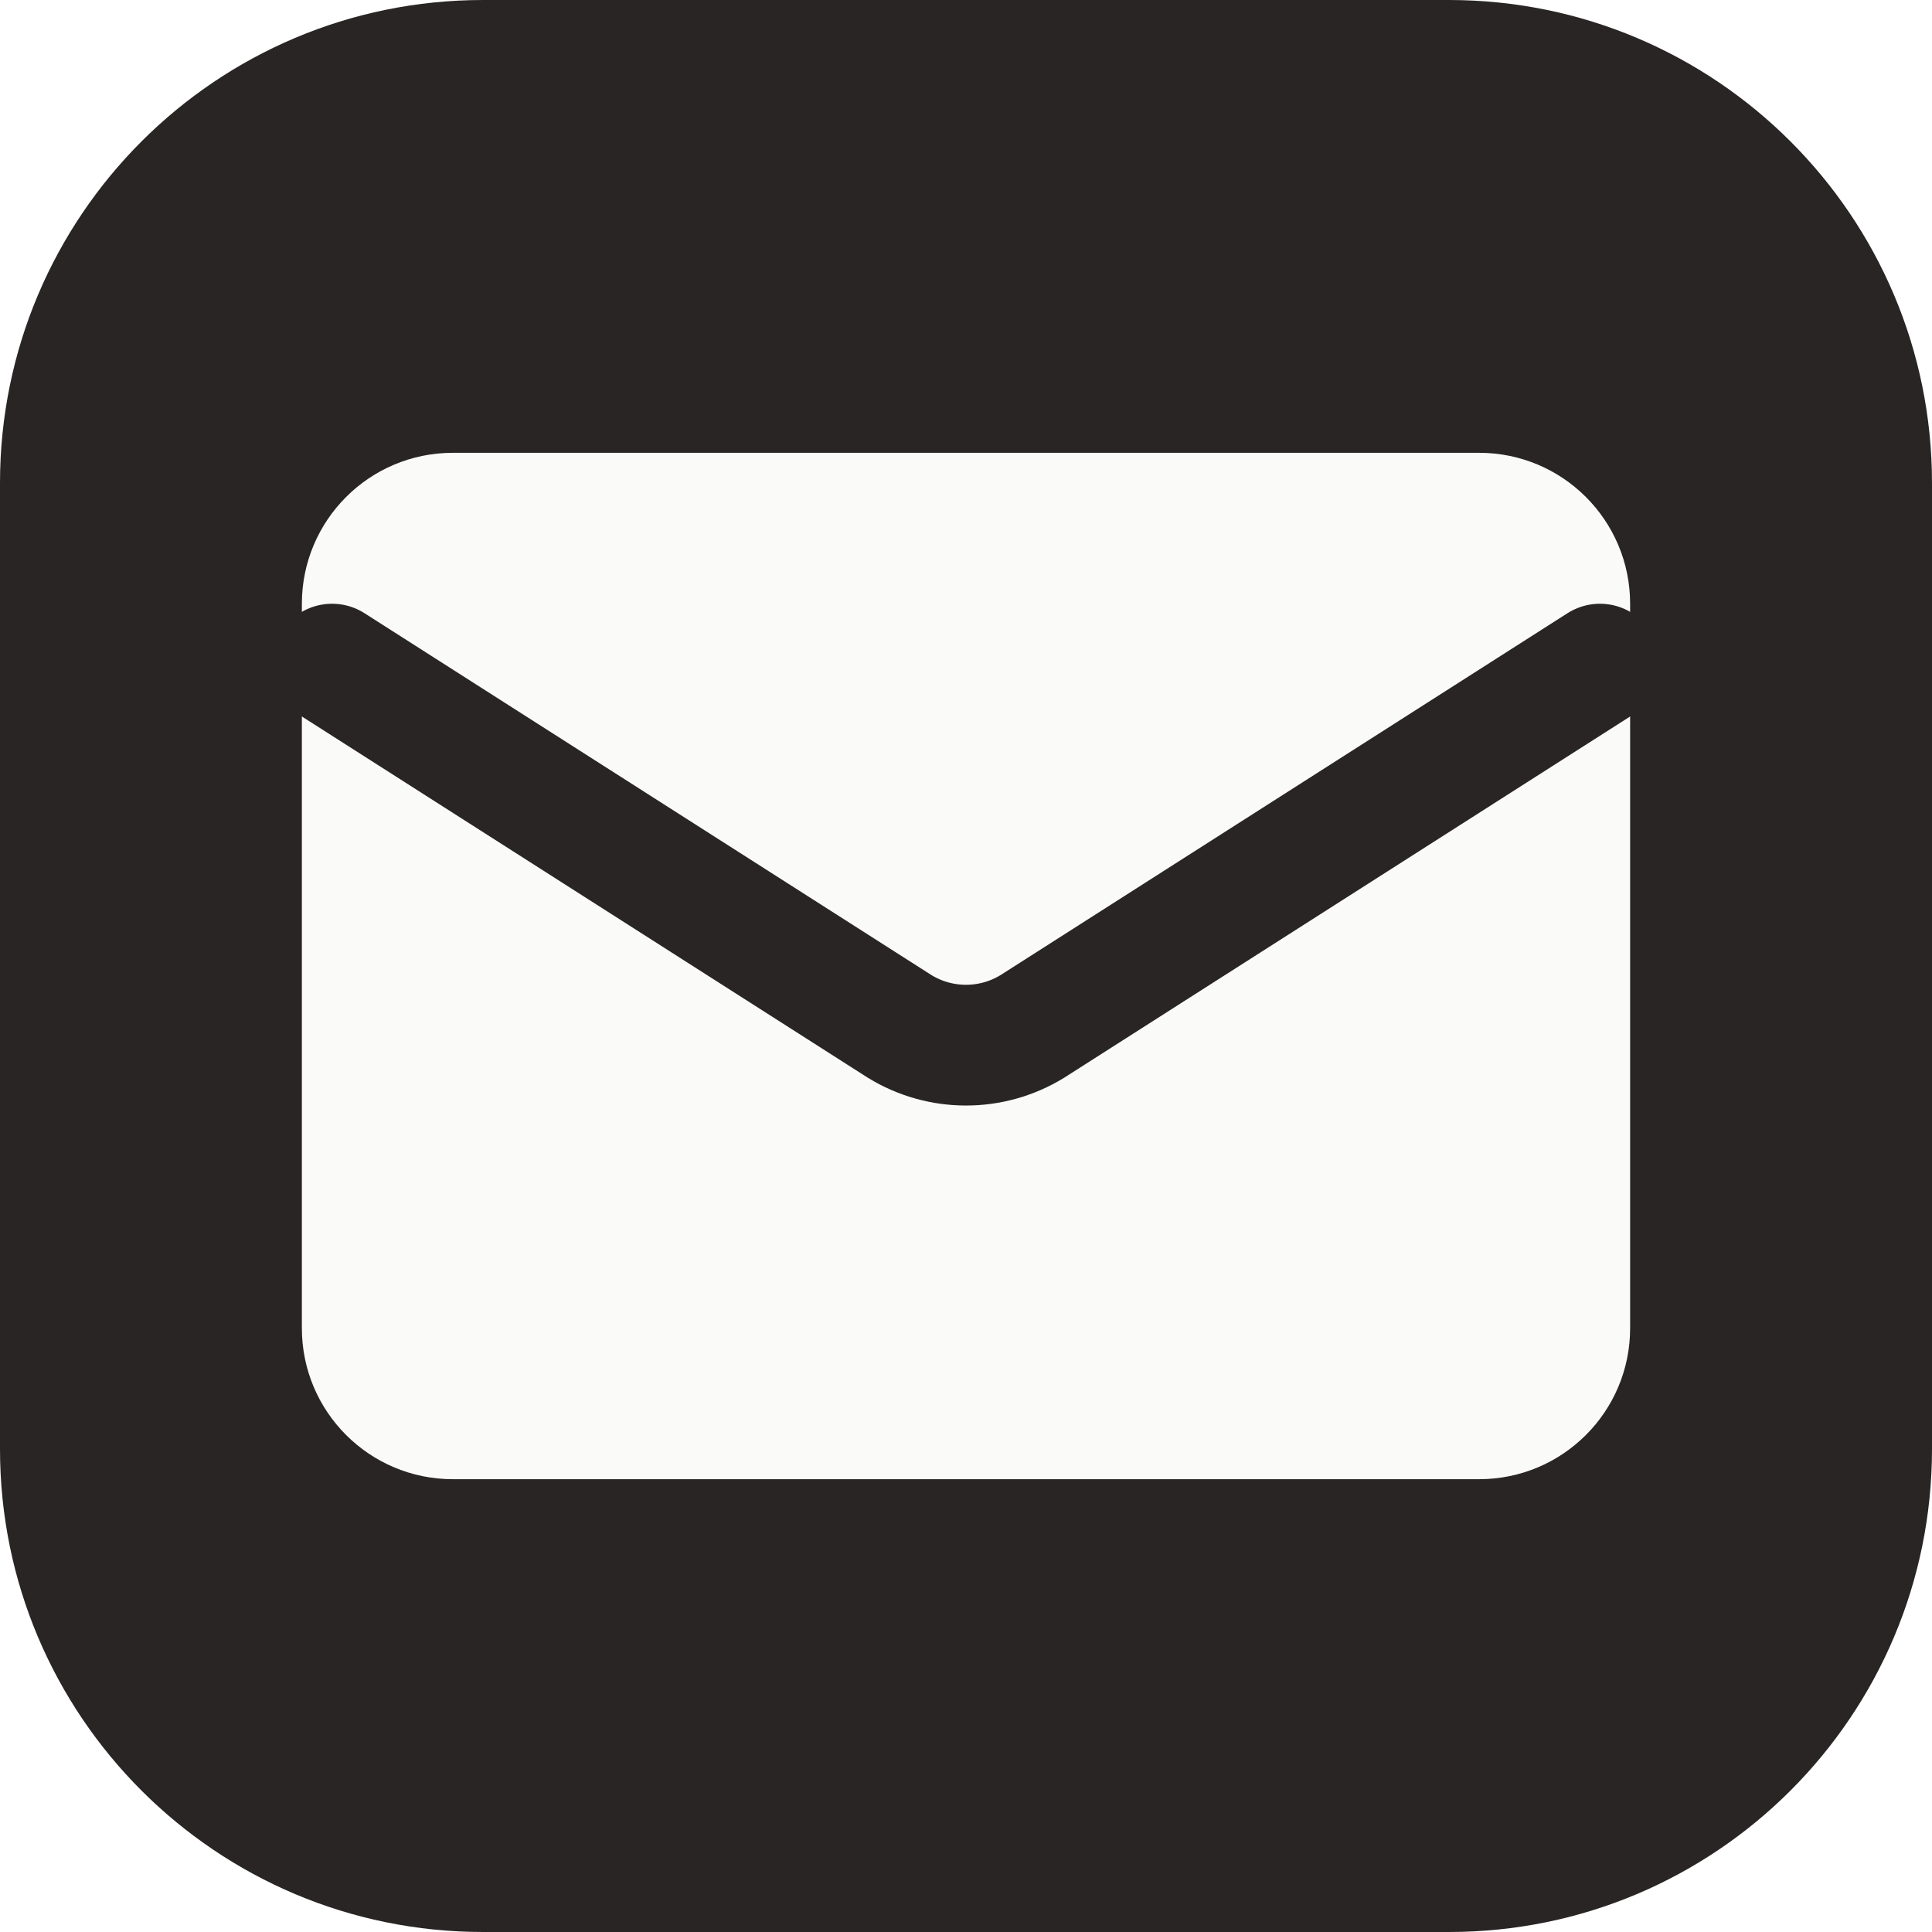
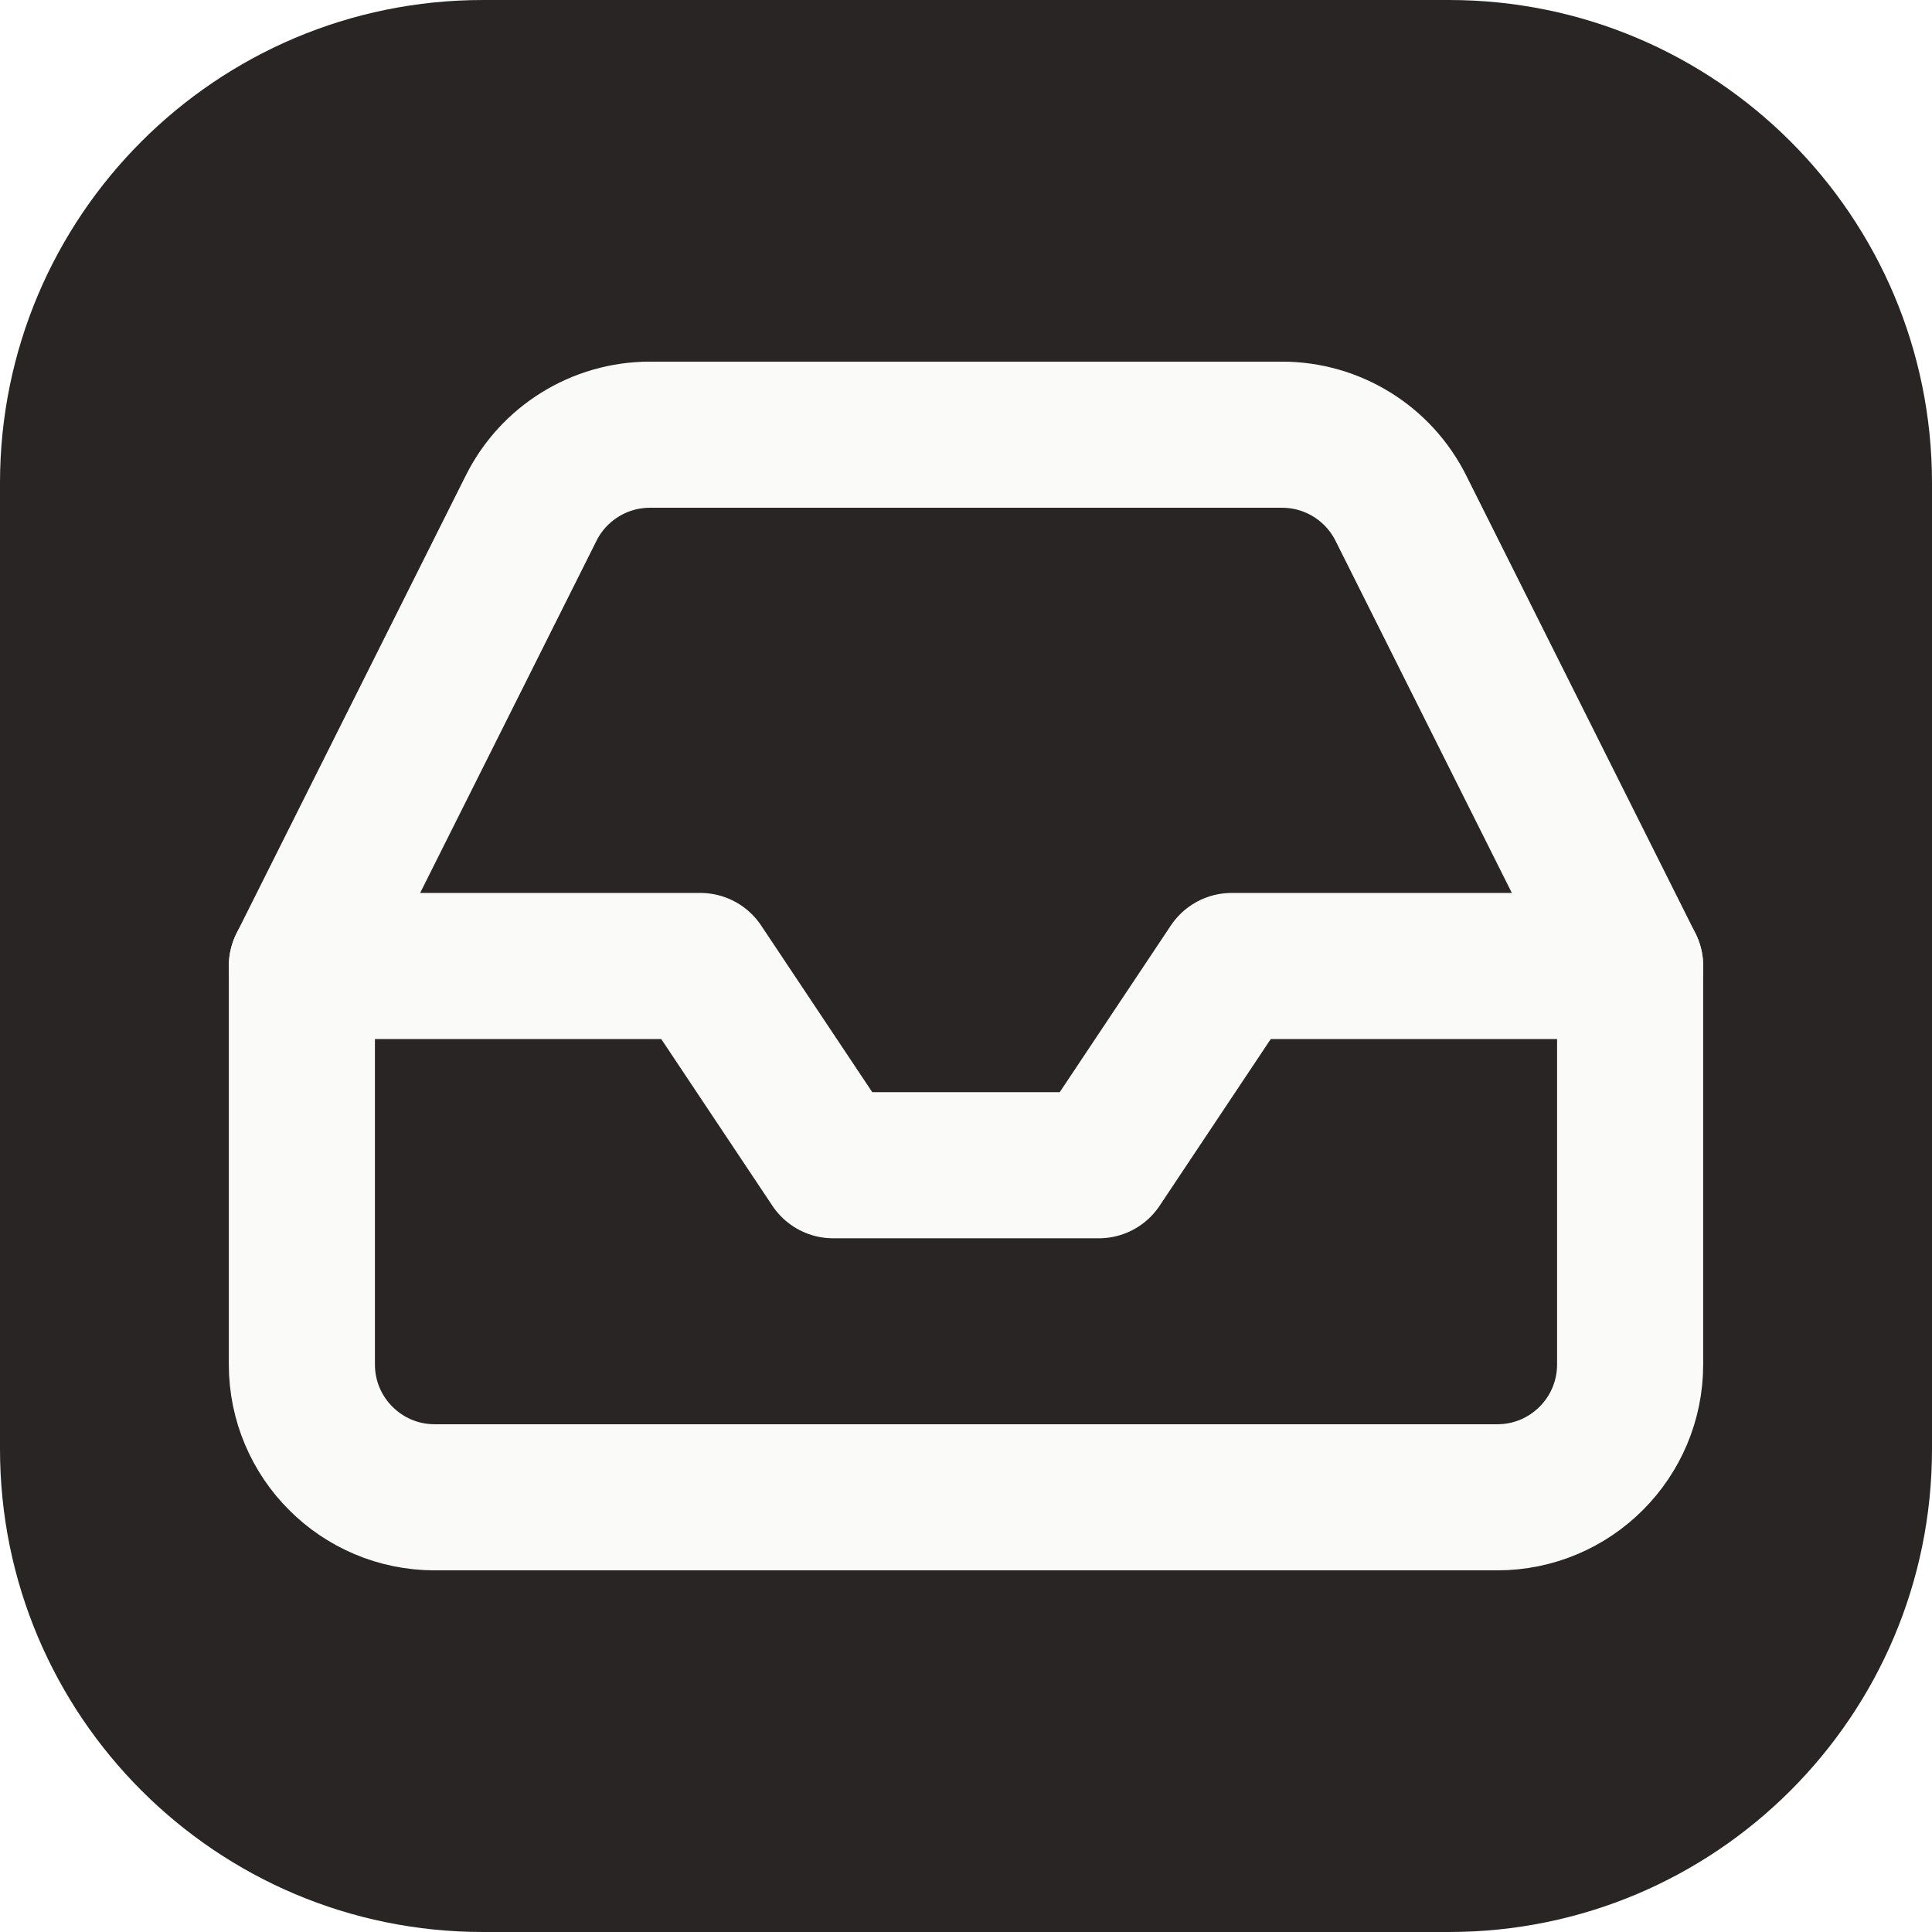
<svg xmlns="http://www.w3.org/2000/svg" viewBox="0 0 32 32">
  <rect width="32" height="32" rx="8" fill="#292524" />
-   <rect x="5" y="7.5" width="22" height="17" rx="2.5" fill="#fafaf9" />
-   <path d="m26.5 11-9.4 6a2.1 2.1 0 0 1-2.2 0L5.5 11" fill="none" stroke="#292524" stroke-width="2" stroke-linecap="round" stroke-linejoin="round" />
+   <g transform="translate(2.8 2.8) scale(1.1)" fill="none" stroke="#fafaf9" stroke-width="2.2" stroke-linecap="round" stroke-linejoin="round">
+     <polyline points="22 12 16 12 14 15 10 15 8 12 2 12" />
+     <path d="M5.45 5.11 2 12v6a2 2 0 0 0 2 2h16a2 2 0 0 0 2-2v-6l-3.45-6.89A2 2 0 0 0 16.76 4H7.24a2 2 0 0 0-1.79 1.11z" />
+   </g>
</svg>
